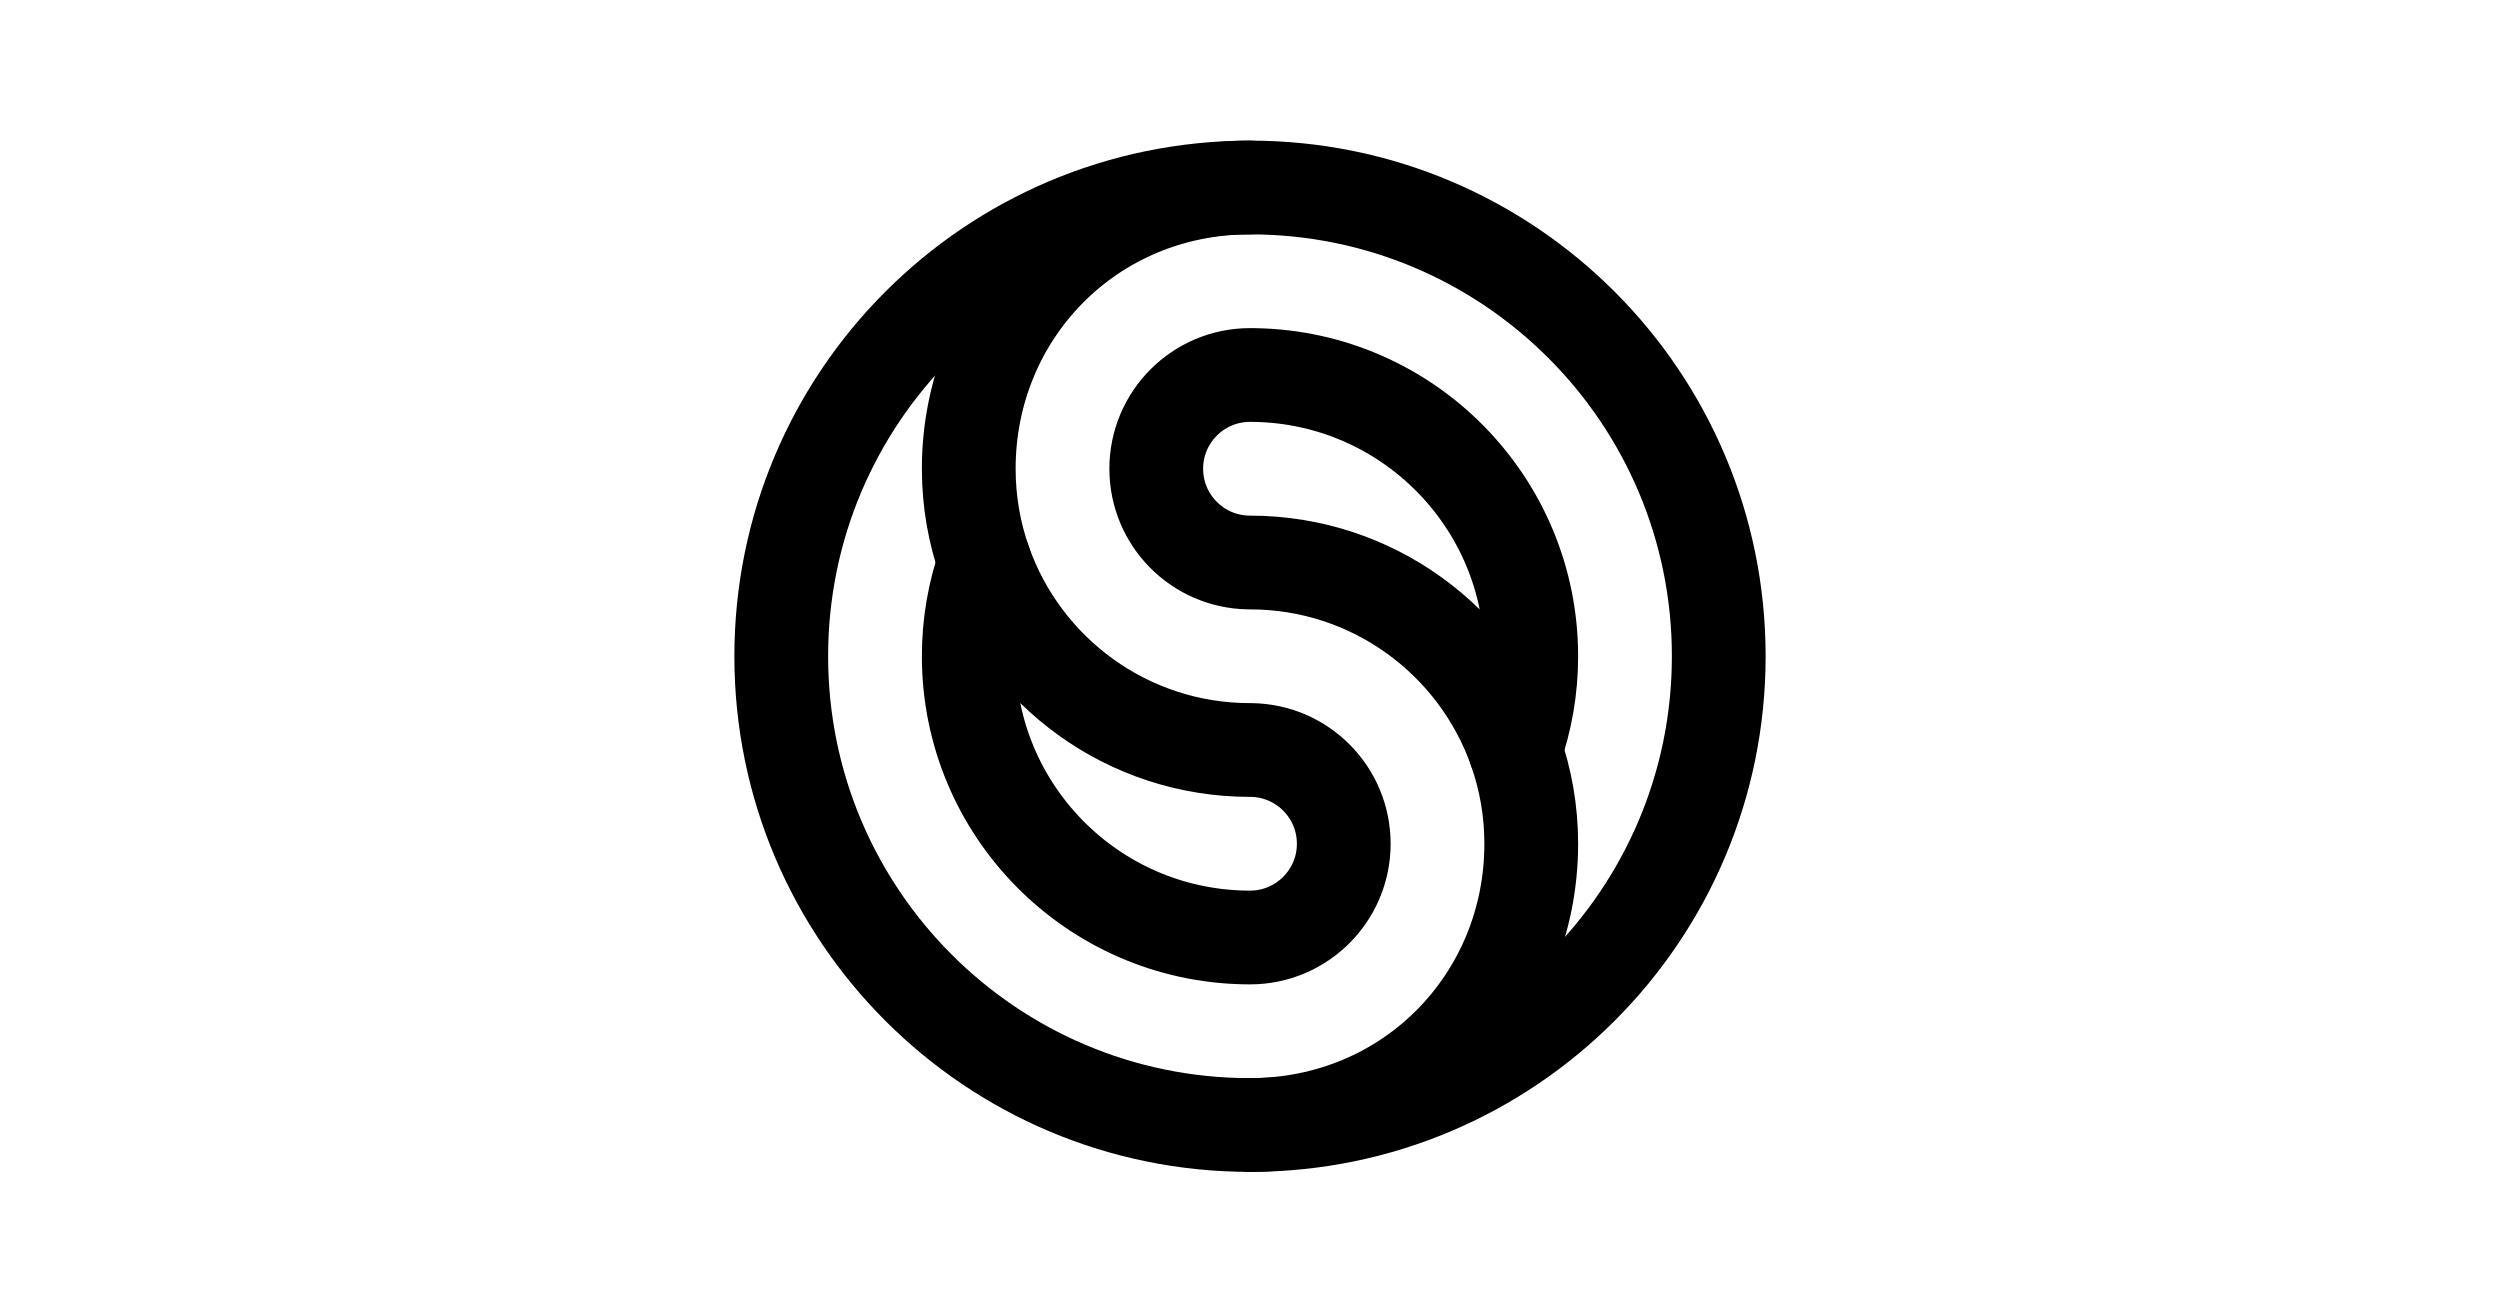
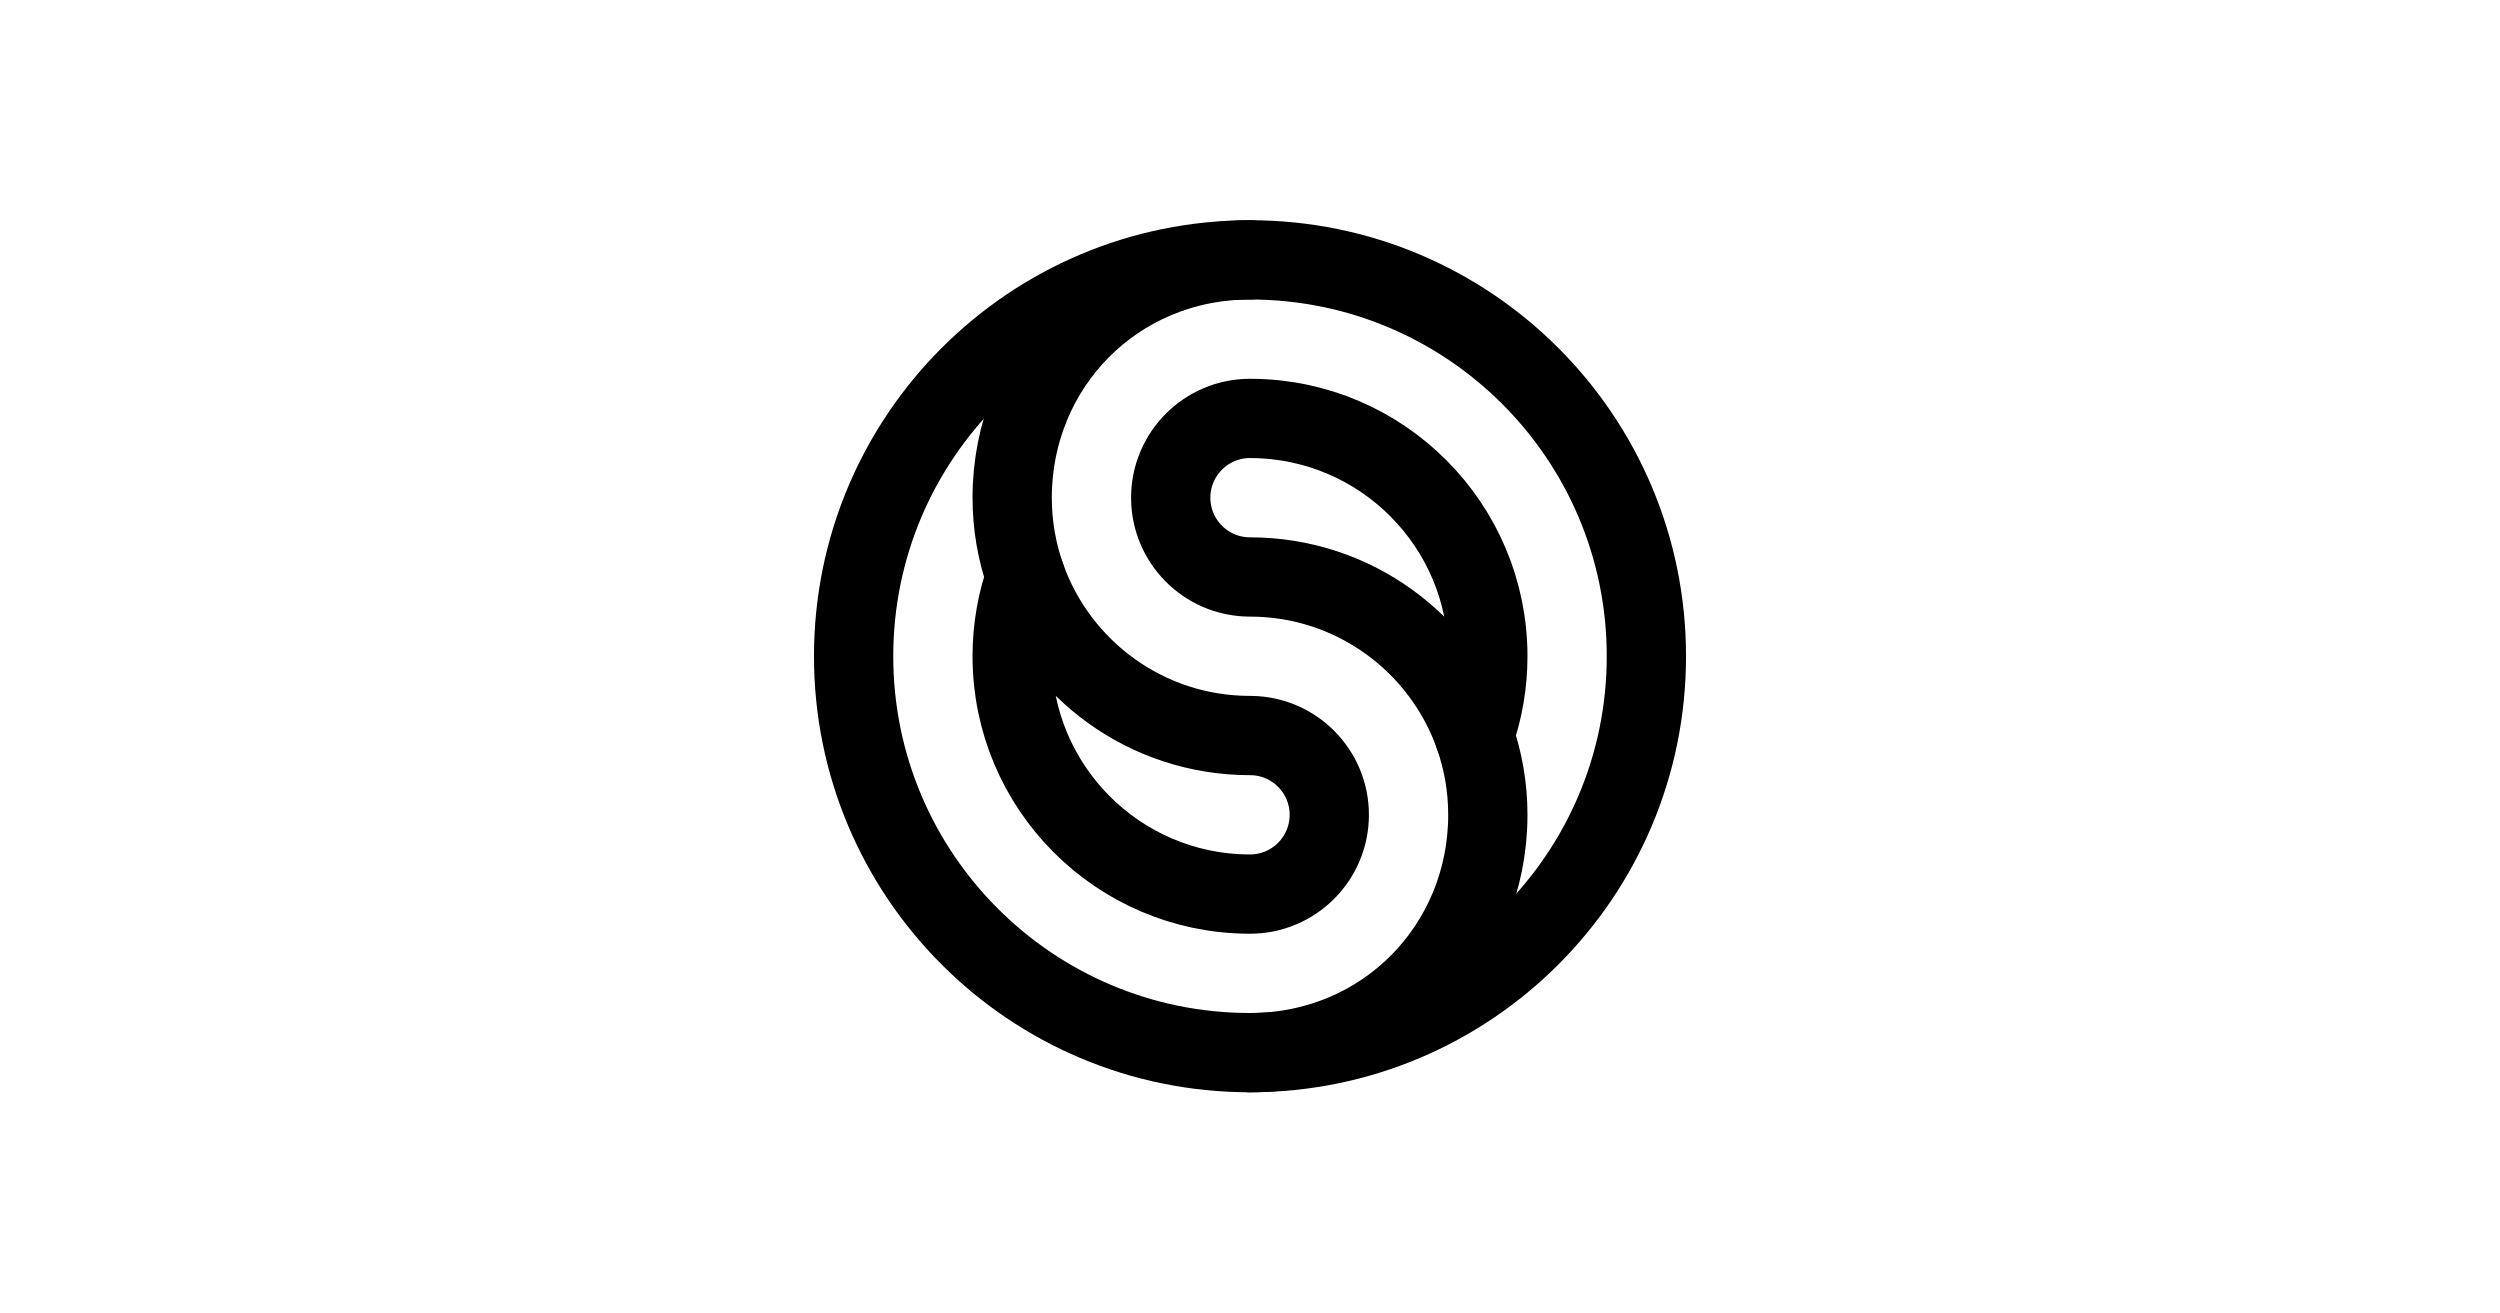
<svg xmlns="http://www.w3.org/2000/svg" width="1600px" height="840px" viewBox="0 0 1600 840" version="1.1">
  <g id="Default" stroke="none" stroke-width="1" fill="none" fill-rule="evenodd">
    <g transform="translate(0, -380)">
      <g id="Ratios" />
-       <g id="Media" transform="translate(500, 500)" stroke="#000000" stroke-linecap="round" stroke-linejoin="round" stroke-width="60">
+       <g id="Media" transform="translate(546.3146, 546.3146)" stroke="#000000" stroke-linecap="round" stroke-linejoin="round" stroke-width="50.737">
        <g id="Icon" transform="translate(0, -0)">
-           <g transform="translate(-0, 0)">
-             <circle id="Oval" cx="300" cy="300" r="300" />
-             <g id="Ying-Yang" transform="translate(120, 120)">
-               <path d="M179.008,119.992 C146.328,119.462 120,92.806 120,60 C120,26.863 146.863,0 180,0 L182.977,0.024 C281.015,1.614 360,81.583 360,180 C360,201.039 356.39,221.235 349.757,240.002 C325.047,170.088 258.373,120 180.001,120 Z M180.992,240.008 C213.672,240.538 240,267.194 240,300 C240,333.137 213.137,360 180,360 L177.023,359.976 C78.985,358.386 0,278.417 0,180 C0,158.961 3.61,138.765 10.243,119.998 C34.953,189.912 101.627,240 179.999,240 Z" id="YingYang" />
+           <g transform="translate(0, 0)">
+             <circle id="Oval" cx="253.688" cy="253.688" r="253.688" />
+             <g id="Ying-Yang" transform="translate(101.475, 101.475)">
+               <path d="M151.373,101.468 C123.739,101.02 101.475,78.479 101.475,50.737 C101.475,22.716 124.191,-2.84217094e-14 152.213,-2.84217094e-14 C152.506,-2.84217094e-14 152.798,0.002 153.091,0.007 C236.752,0.476 304.425,68.441 304.425,152.213 C304.425,170.004 301.373,187.082 295.763,202.952 C274.868,143.831 218.486,101.475 152.213,101.475 Z M153.052,202.957 C180.686,203.405 202.95,225.946 202.95,253.688 C202.95,281.709 180.234,304.425 152.213,304.425 C151.919,304.425 151.627,304.423 151.334,304.418 C67.673,303.949 -2.84217094e-14,235.984 -2.84217094e-14,152.213 C-2.84217094e-14,134.421 3.052,117.343 8.662,101.473 C29.557,160.594 85.939,202.95 152.213,202.95 Z" id="YingYang" />
            </g>
-             <g id="S" transform="translate(120, 0)">
-               <path d="M10.244,4.97379915e-14 C3.61,18.768 0,38.966 0,60.006 C0,159.417 78,240.006 180,240.006" id="Path" transform="translate(90, 120.0029) scale(1, -1) translate(-90, -120.0029)" />
-               <path d="M190.244,359.994 C183.61,378.763 180,398.96 180,420 C180,519.411 258,600 360,600" id="Path" transform="translate(270, 479.9971) scale(-1, 1) translate(-270, -479.9971)" />
+             <g id="S" transform="translate(101.475, 0)">
+               <path d="M8.663,-2.48689958e-14 C3.053,15.871 2.84217094e-14,32.95 2.84217094e-14,50.742 C2.84217094e-14,134.807 65.959,202.955 152.213,202.955" id="Path" transform="translate(76.1063, 101.4775) scale(1, -1) translate(-76.1063, -101.4775)" />
+               <path d="M160.875,304.42 C155.265,320.291 152.213,337.37 152.213,355.163 C152.213,439.227 218.171,507.375 304.425,507.375" id="Path" transform="translate(228.3188, 405.8975) scale(-1, 1) translate(-228.3188, -405.8975)" />
            </g>
          </g>
        </g>
      </g>
    </g>
  </g>
</svg>
